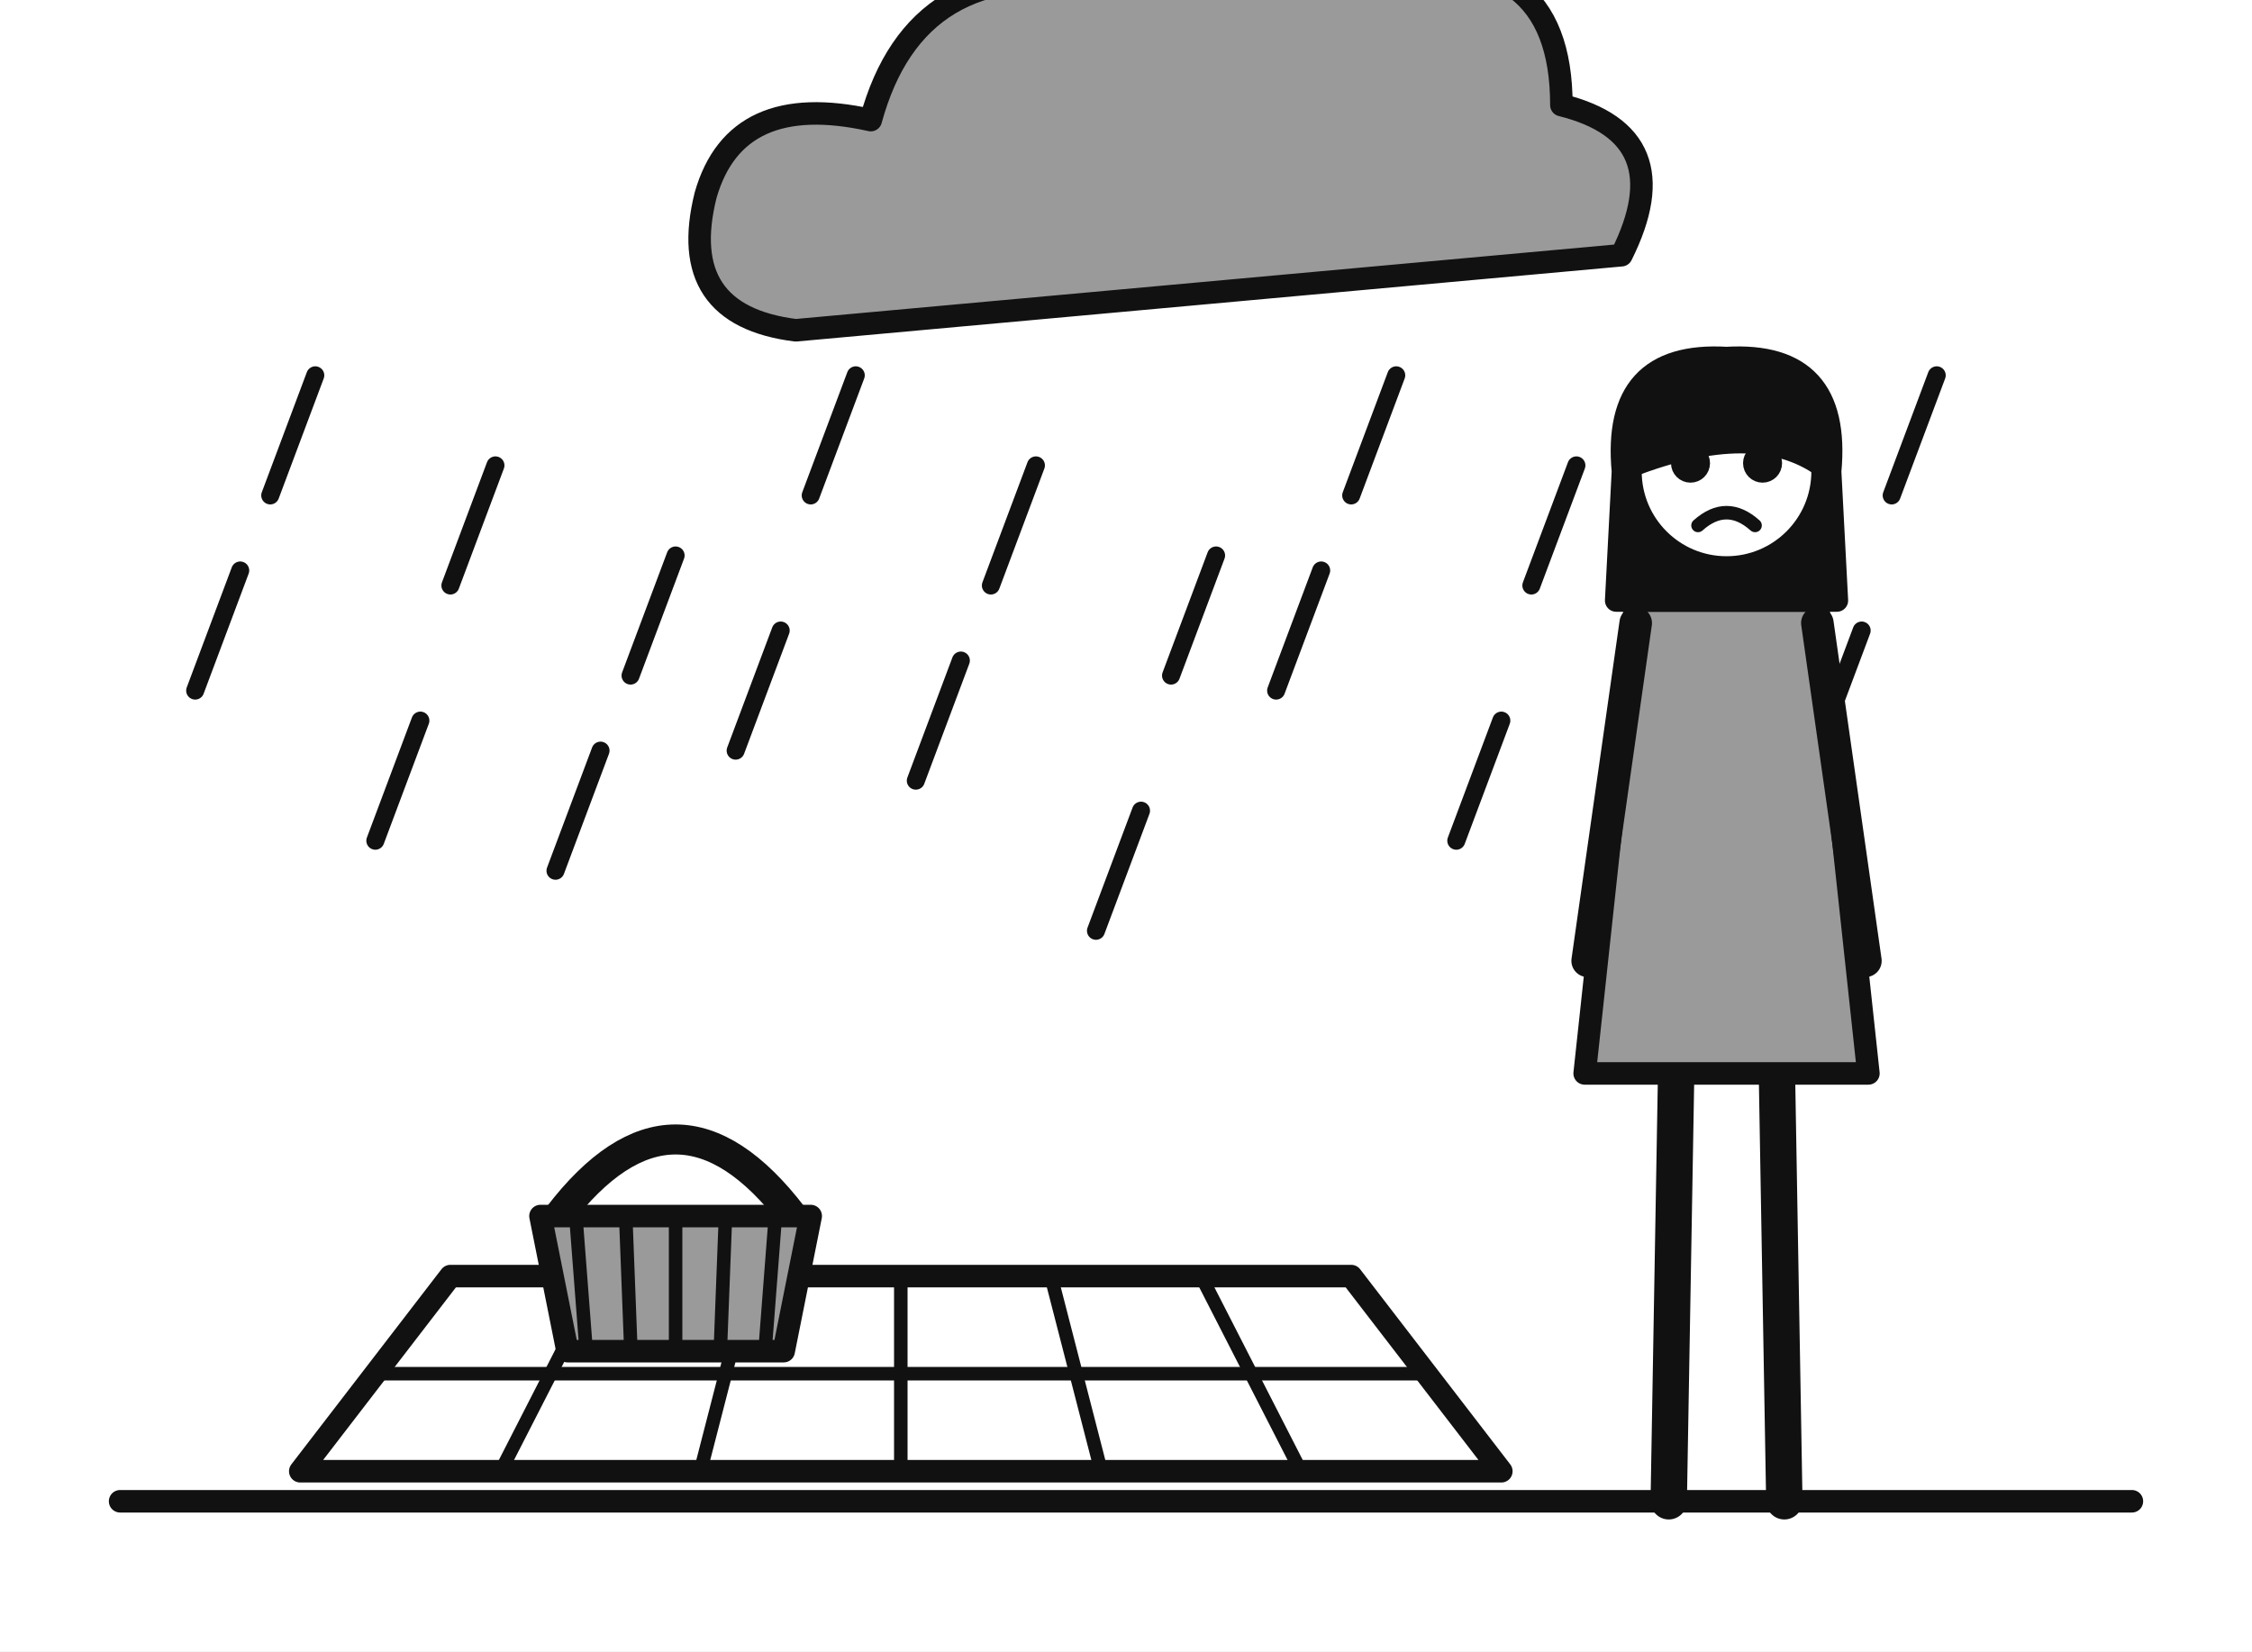
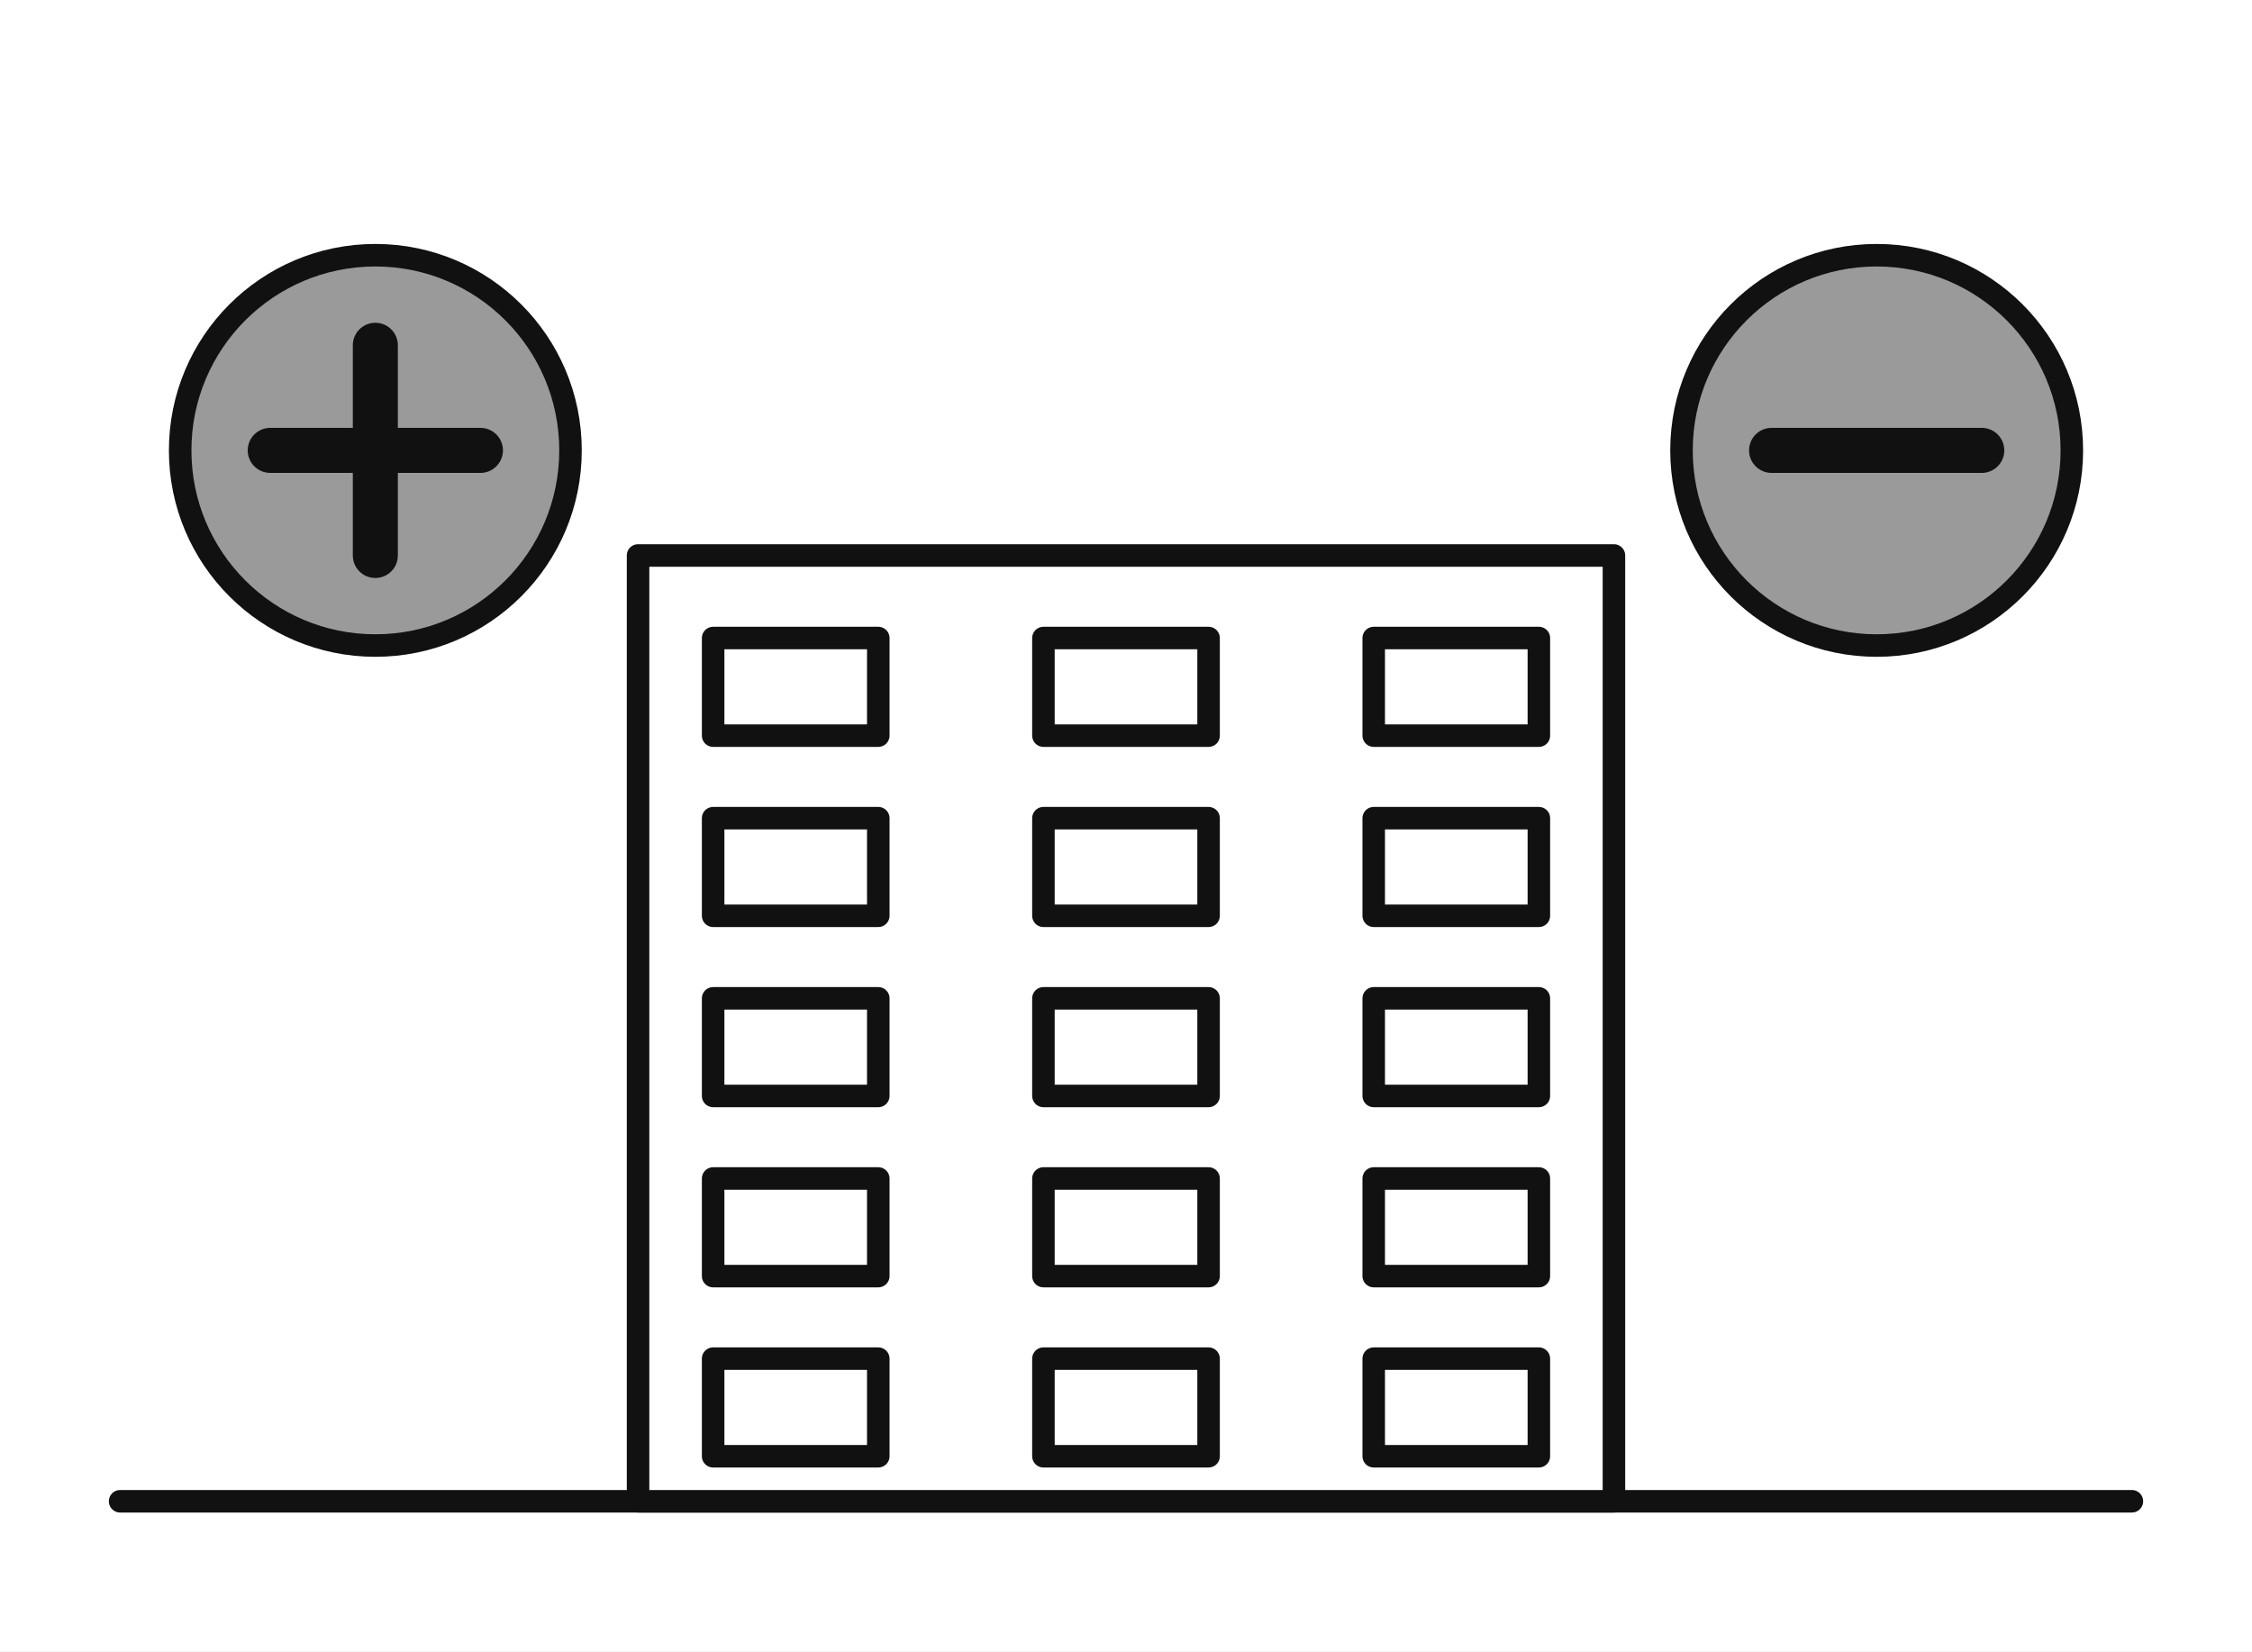
<svg xmlns="http://www.w3.org/2000/svg" viewBox="0 0 300 220">
  <style>.g{fill:none;stroke:#111;stroke-width:3;stroke-linecap:round;stroke-linejoin:round}.p{fill:#fff;stroke:#111;stroke-width:3;stroke-linejoin:round;stroke-linecap:round}.h{fill:#111;stroke:#111;stroke-width:3;stroke-linejoin:round;stroke-linecap:round}.a{fill:#9a9a9a;stroke:#111;stroke-width:3;stroke-linejoin:round;stroke-linecap:round}.t{fill:none;stroke:#111;stroke-width:1.8;stroke-linecap:round;stroke-linejoin:round}.w{fill:none;stroke:#fff;stroke-width:2.2;stroke-linecap:round}.m{fill:#d8342c;stroke:#111;stroke-width:3;stroke-linejoin:round}.hijau{fill:#3a9d4a;stroke:#111;stroke-width:3;stroke-linejoin:round}.biru{fill:#2f6fd6;stroke:#111;stroke-width:3;stroke-linejoin:round}.kuning{fill:#f2c230;stroke:#111;stroke-width:3;stroke-linejoin:round}.birutua{fill:#1c3470;stroke:#111;stroke-width:3;stroke-linejoin:round}.n{fill:#fff;stroke:none}text{font-family:'DFKai-SB','BiauKai','Kaiti TC','Noto Serif TC',serif;fill:#111}.d{font-family:'Segoe UI',Roboto,Arial,sans-serif;font-weight:700}</style>
  <rect width="300" height="220" fill="#fff" />
  <polyline class="g" points="16,200 284,200" />
-   <path class="a" d="M106 44 q-16 -2 -12 -18 q4 -14 22 -10 q6 -22 30 -18 q18 -16 38 -2 q24 -4 24 18 q16 4 8 20 Z" />
-   <polyline class="g" points="42,50 36,66" style="stroke-width:2.4" />
-   <polyline class="g" points="32,76 26,92" style="stroke-width:2.4" />
-   <polyline class="g" points="66,62 60,78" style="stroke-width:2.4" />
-   <polyline class="g" points="56,96 50,112" style="stroke-width:2.4" />
-   <polyline class="g" points="90,74 84,90" style="stroke-width:2.4" />
-   <polyline class="g" points="80,100 74,116" style="stroke-width:2.4" />
-   <polyline class="g" points="114,50 108,66" style="stroke-width:2.4" />
-   <polyline class="g" points="104,84 98,100" style="stroke-width:2.4" />
-   <polyline class="g" points="138,62 132,78" style="stroke-width:2.4" />
-   <polyline class="g" points="128,88 122,104" style="stroke-width:2.4" />
-   <polyline class="g" points="162,74 156,90" style="stroke-width:2.4" />
-   <polyline class="g" points="152,108 146,124" style="stroke-width:2.4" />
-   <polyline class="g" points="186,50 180,66" style="stroke-width:2.4" />
-   <polyline class="g" points="176,76 170,92" style="stroke-width:2.4" />
-   <polyline class="g" points="210,62 204,78" style="stroke-width:2.4" />
-   <polyline class="g" points="200,96 194,112" style="stroke-width:2.4" />
-   <polyline class="g" points="234,74 228,90" style="stroke-width:2.4" />
-   <polyline class="g" points="224,100 218,116" style="stroke-width:2.4" />
-   <polyline class="g" points="258,50 252,66" style="stroke-width:2.4" />
-   <polyline class="g" points="248,84 242,100" style="stroke-width:2.4" />
-   <polygon class="p" points="60,170 180,170 200,196 40,196" />
-   <polyline class="t" points="80,170 66.7,196" />
-   <polyline class="t" points="100,170 93.3,196" />
-   <polyline class="t" points="120,170 120,196" />
-   <polyline class="t" points="140,170 146.7,196" />
-   <polyline class="t" points="160,170 173.3,196" />
-   <polyline class="t" points="50,183 190,183" />
-   <path class="g" d="M74.4 162 Q90 141.6 105.6 162" style="stroke-width:4" />
-   <polygon class="a" points="72,162 108,162 104.4,180 75.6,180" />
-   <polyline class="t" points="76.8,163.2 78,178.8" />
-   <polyline class="t" points="83.4,163.2 84,178.8" />
-   <polyline class="t" points="90,163.2 90,178.8" />
-   <polyline class="t" points="96.6,163.2 96,178.8" />
-   <polyline class="t" points="103.2,163.2 102,178.8" />
-   <polyline class="g" points="223.6,125 222.3,200" style="stroke-width:4.845" />
-   <polyline class="g" points="236.4,125 237.7,200" style="stroke-width:4.845" />
-   <polygon class="a" points="217.9,80 242.1,80 248.9,143 211.1,143" />
-   <polyline class="g" points="217.9,83 211.5,128" style="stroke-width:4.335" />
-   <polyline class="g" points="242.1,83 248.5,128" style="stroke-width:4.335" />
-   <path class="h" d="M216.2 62.8 Q214.7 46.8 230 47.7 Q245.3 46.8 243.8 62.8 L244.7 80 L215.3 80 Z" />
-   <circle class="p" cx="230" cy="62.8" r="12.8" />
-   <path class="h" d="M217.2 62.1 Q218.5 48.7 230 49.4 Q241.5 48.7 242.8 62.1 Q233.8 55.7 217.2 62.1 Z" />
-   <circle class="h" cx="225.2" cy="61.7" r="1.1" />
-   <circle class="h" cx="234.8" cy="61.7" r="1.1" />
-   <path class="t" d="M226.2 70 Q230 66.6 233.8 70" />
+   <rect class="p" x="85" y="74" width="130" height="126" rx="0" />
+   <rect class="p" x="95" y="181" width="22" height="13" rx="0" />
+   <rect class="p" x="139" y="181" width="22" height="13" rx="0" />
+   <rect class="p" x="183" y="181" width="22" height="13" rx="0" />
+   <rect class="p" x="95" y="157" width="22" height="13" rx="0" />
+   <rect class="p" x="139" y="157" width="22" height="13" rx="0" />
+   <rect class="p" x="183" y="157" width="22" height="13" rx="0" />
+   <rect class="p" x="95" y="133" width="22" height="13" rx="0" />
+   <rect class="p" x="139" y="133" width="22" height="13" rx="0" />
+   <rect class="p" x="183" y="133" width="22" height="13" rx="0" />
+   <rect class="p" x="95" y="109" width="22" height="13" rx="0" />
+   <rect class="p" x="139" y="109" width="22" height="13" rx="0" />
+   <rect class="p" x="183" y="109" width="22" height="13" rx="0" />
+   <rect class="p" x="95" y="85" width="22" height="13" rx="0" />
+   <rect class="p" x="139" y="85" width="22" height="13" rx="0" />
+   <rect class="p" x="183" y="85" width="22" height="13" rx="0" />
+   <circle class="a" cx="50" cy="60" r="26" />
+   <polyline class="g" points="36,60 64,60" style="stroke-width:6" />
+   <polyline class="g" points="50,46 50,74" style="stroke-width:6" />
+   <circle class="a" cx="250" cy="60" r="26" />
+   <polyline class="g" points="236,60 264,60" style="stroke-width:6" />
</svg>
